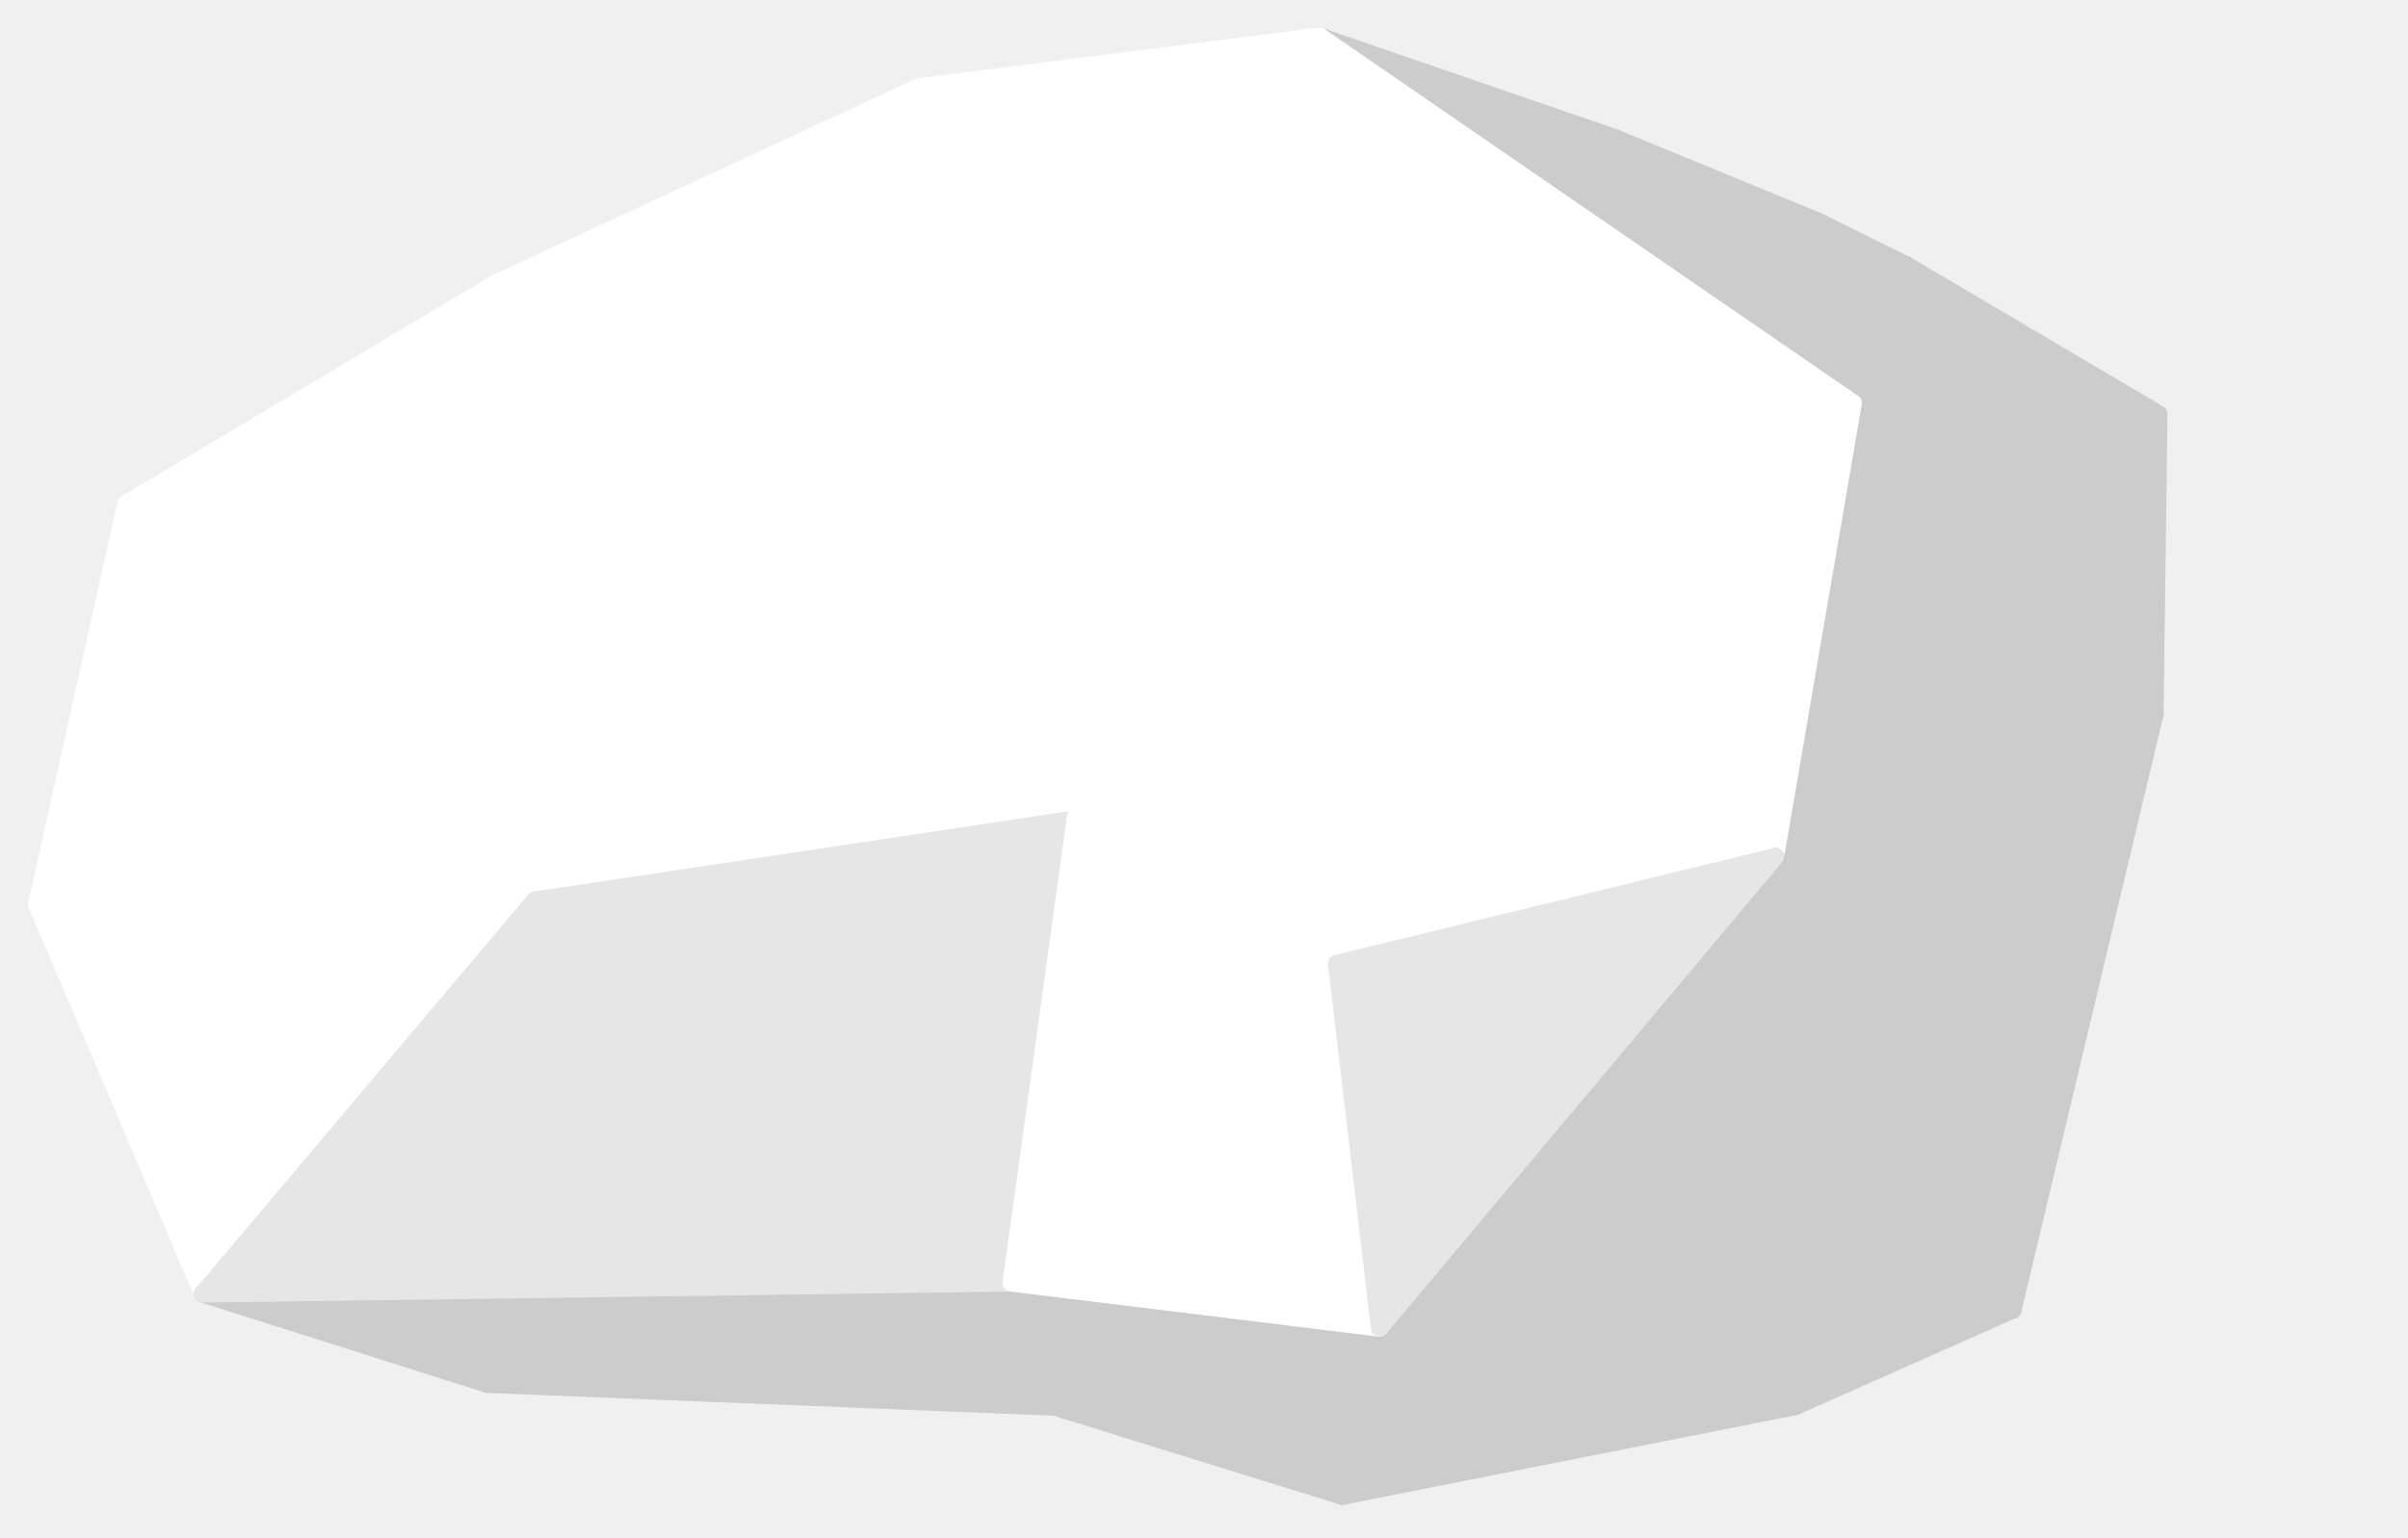
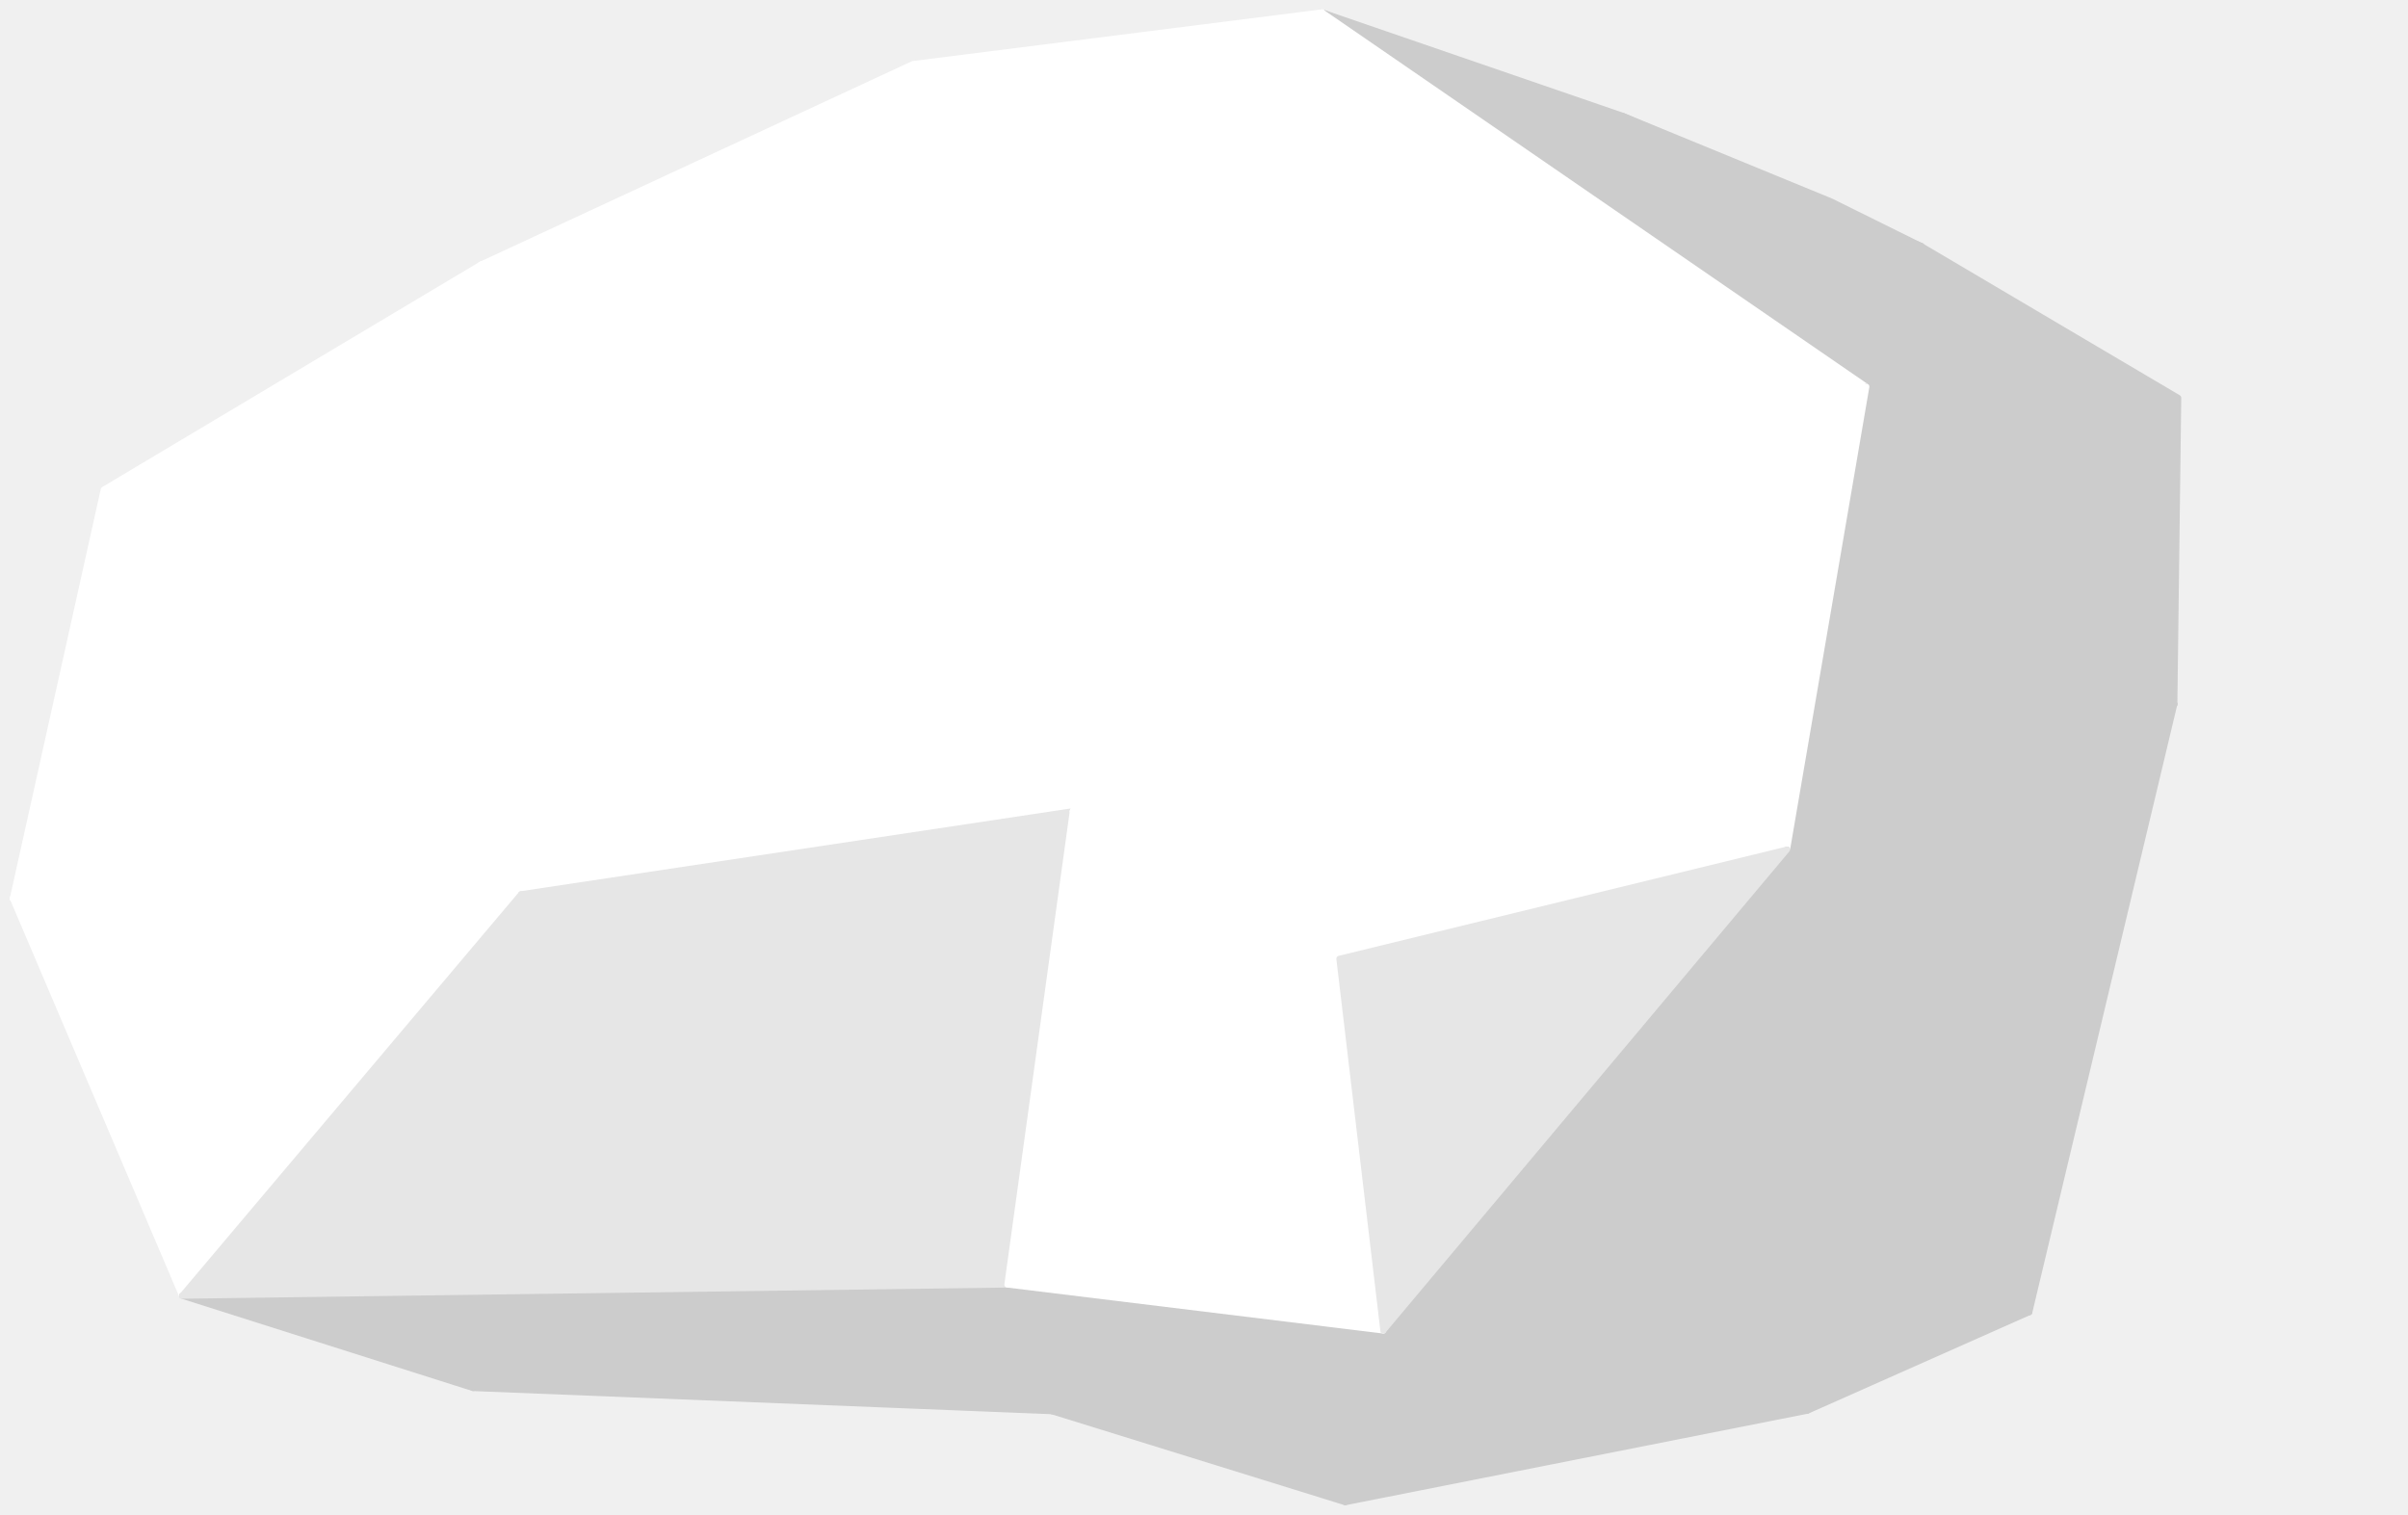
- <svg xmlns="http://www.w3.org/2000/svg" width="166" height="106" viewBox="0 0 166 106">
-   <polygon fill="#CCCCCC" stroke="#CCCCCC" stroke-width="1.2" stroke-linejoin="round" points="125.36,15.27 131.45,18.29 111.27,9.48" />
-   <polygon fill="#CCCCCC" stroke="#CCCCCC" stroke-width="1.2" stroke-linejoin="round" points="148.82,28.54 148.55,49.23 131.45,18.29" />
-   <polygon fill="#CCCCCC" stroke="#CCCCCC" stroke-width="1.2" stroke-linejoin="round" points="111.27,9.48 131.45,18.29 90.97,2.50" />
-   <polygon fill="#FFFFFF" stroke="#FFFFFF" stroke-width="1.2" stroke-linejoin="round" points="34.15,19.54 63.34,5.99 90.97,2.50" />
-   <polygon fill="#FFFFFF" stroke="#FFFFFF" stroke-width="1.2" stroke-linejoin="round" points="2.53,62.36 8.67,34.75 34.15,19.54" />
-   <polygon fill="#CCCCCC" stroke="#CCCCCC" stroke-width="1.2" stroke-linejoin="round" points="131.45,18.29 127.75,27.79 90.97,2.50" />
-   <polygon fill="#CCCCCC" stroke="#CCCCCC" stroke-width="1.2" stroke-linejoin="round" points="148.55,49.23 127.75,27.79 131.45,18.29" />
-   <polygon fill="#FFFFFF" stroke="#FFFFFF" stroke-width="1.2" stroke-linejoin="round" points="26.94,37.44 34.15,19.54 90.97,2.50" />
-   <polygon fill="#FFFFFF" stroke="#FFFFFF" stroke-width="1.2" stroke-linejoin="round" points="2.53,62.36 34.15,19.54 26.94,37.44" />
-   <polygon fill="#FFFFFF" stroke="#FFFFFF" stroke-width="1.2" stroke-linejoin="round" points="127.75,27.79 78.56,39.78 90.97,2.50" />
-   <polygon fill="#CCCCCC" stroke="#CCCCCC" stroke-width="1.2" stroke-linejoin="round" points="148.55,49.23 122.39,59.06 127.75,27.79" />
-   <polygon fill="#FFFFFF" stroke="#FFFFFF" stroke-width="1.2" stroke-linejoin="round" points="26.94,37.44 90.97,2.50 78.56,39.78" />
-   <polygon fill="#FFFFFF" stroke="#FFFFFF" stroke-width="1.2" stroke-linejoin="round" points="2.53,62.36 26.94,37.44 36.87,62.07" />
-   <polygon fill="#CCCCCC" stroke="#CCCCCC" stroke-width="1.2" stroke-linejoin="round" points="72.71,97.01 33.61,95.44 69.71,88.45" />
-   <polygon fill="#CCCCCC" stroke="#CCCCCC" stroke-width="1.2" stroke-linejoin="round" points="148.55,49.23 138.76,90.31 122.39,59.06" />
-   <polygon fill="#FFFFFF" stroke="#FFFFFF" stroke-width="1.2" stroke-linejoin="round" points="127.75,27.79 122.39,59.06 78.56,39.78" />
-   <polygon fill="#FFFFFF" stroke="#FFFFFF" stroke-width="1.2" stroke-linejoin="round" points="13.97,89.21 2.53,62.36 36.87,62.07" />
-   <polygon fill="#FFFFFF" stroke="#FFFFFF" stroke-width="1.2" stroke-linejoin="round" points="36.87,62.07 26.94,37.44 78.56,39.78" />
-   <polygon fill="#CCCCCC" stroke="#CCCCCC" stroke-width="1.2" stroke-linejoin="round" points="33.61,95.44 13.97,89.21 69.71,88.45" />
-   <polygon fill="#CCCCCC" stroke="#CCCCCC" stroke-width="1.2" stroke-linejoin="round" points="123.76,96.97 92.54,103.16 95.11,91.56" />
-   <polygon fill="#CCCCCC" stroke="#CCCCCC" stroke-width="1.2" stroke-linejoin="round" points="92.54,103.16 72.71,97.01 95.11,91.56" />
-   <polygon fill="#FFFFFF" stroke="#FFFFFF" stroke-width="1.2" stroke-linejoin="round" points="74.13,56.47 36.87,62.07 78.56,39.78" />
-   <polygon fill="#CCCCCC" stroke="#CCCCCC" stroke-width="1.2" stroke-linejoin="round" points="72.71,97.01 69.71,88.45 95.11,91.56" />
-   <polygon fill="#E6E6E6" stroke="#E6E6E6" stroke-width="1.2" stroke-linejoin="round" points="69.71,88.45 36.87,62.07 74.13,56.47" />
-   <polygon fill="#CCCCCC" stroke="#CCCCCC" stroke-width="1.2" stroke-linejoin="round" points="123.76,96.97 95.11,91.56 138.76,90.31" />
-   <polygon fill="#E6E6E6" stroke="#E6E6E6" stroke-width="1.2" stroke-linejoin="round" points="69.71,88.45 13.97,89.21 36.87,62.07" />
-   <polygon fill="#FFFFFF" stroke="#FFFFFF" stroke-width="1.2" stroke-linejoin="round" points="92.14,66.44 74.13,56.47 78.56,39.78" />
-   <polygon fill="#FFFFFF" stroke="#FFFFFF" stroke-width="1.2" stroke-linejoin="round" points="122.39,59.06 92.14,66.44 78.56,39.78" />
-   <polygon fill="#FFFFFF" stroke="#FFFFFF" stroke-width="1.2" stroke-linejoin="round" points="95.11,91.56 69.71,88.45 74.13,56.47" />
-   <polygon fill="#CCCCCC" stroke="#CCCCCC" stroke-width="1.2" stroke-linejoin="round" points="138.76,90.31 95.11,91.56 122.39,59.06" />
-   <polygon fill="#FFFFFF" stroke="#FFFFFF" stroke-width="1.2" stroke-linejoin="round" points="95.11,91.56 74.13,56.47 92.14,66.44" />
-   <polygon fill="#E6E6E6" stroke="#E6E6E6" stroke-width="1.2" stroke-linejoin="round" points="95.11,91.56 92.14,66.44 122.39,59.06" />
+ <svg xmlns="http://www.w3.org/2000/svg" width="488" height="307" viewBox="0 0 488 307">
+   <polygon fill="#CCCCCC" stroke="#CCCCCC" stroke-width="1.2" stroke-linejoin="round" points="371.09,40.81 389.36,49.86 328.81,23.44" />
+   <polygon fill="#CCCCCC" stroke="#CCCCCC" stroke-width="1.2" stroke-linejoin="round" points="441.45,80.63 440.66,142.70 389.36,49.86" />
+   <polygon fill="#CCCCCC" stroke="#CCCCCC" stroke-width="1.2" stroke-linejoin="round" points="328.81,23.44 389.36,49.86 267.92,2.50" />
+   <polygon fill="#FFFFFF" stroke="#FFFFFF" stroke-width="1.2" stroke-linejoin="round" points="97.44,53.63 185.03,12.97 267.92,2.50" />
+   <polygon fill="#FFFFFF" stroke="#FFFFFF" stroke-width="1.2" stroke-linejoin="round" points="2.59,182.08 21.01,99.24 97.44,53.63" />
+   <polygon fill="#CCCCCC" stroke="#CCCCCC" stroke-width="1.2" stroke-linejoin="round" points="389.36,49.86 378.24,78.38 267.92,2.50" />
+   <polygon fill="#CCCCCC" stroke="#CCCCCC" stroke-width="1.2" stroke-linejoin="round" points="440.66,142.70 378.24,78.38 389.36,49.86" />
+   <polygon fill="#FFFFFF" stroke="#FFFFFF" stroke-width="1.2" stroke-linejoin="round" points="75.81,107.33 97.44,53.63 267.92,2.50" />
+   <polygon fill="#FFFFFF" stroke="#FFFFFF" stroke-width="1.2" stroke-linejoin="round" points="2.59,182.08 97.44,53.63 75.81,107.33" />
+   <polygon fill="#FFFFFF" stroke="#FFFFFF" stroke-width="1.2" stroke-linejoin="round" points="378.24,78.38 230.68,114.34 267.92,2.50" />
+   <polygon fill="#CCCCCC" stroke="#CCCCCC" stroke-width="1.2" stroke-linejoin="round" points="440.66,142.70 362.17,172.17 378.24,78.38" />
+   <polygon fill="#FFFFFF" stroke="#FFFFFF" stroke-width="1.2" stroke-linejoin="round" points="75.81,107.33 267.92,2.50 230.68,114.34" />
+   <polygon fill="#FFFFFF" stroke="#FFFFFF" stroke-width="1.2" stroke-linejoin="round" points="2.59,182.08 75.81,107.33 105.60,181.22" />
+   <polygon fill="#CCCCCC" stroke="#CCCCCC" stroke-width="1.2" stroke-linejoin="round" points="213.14,286.02 95.84,281.33 204.14,260.35" />
+   <polygon fill="#CCCCCC" stroke="#CCCCCC" stroke-width="1.2" stroke-linejoin="round" points="440.66,142.70 411.27,265.94 362.17,172.17" />
+   <polygon fill="#FFFFFF" stroke="#FFFFFF" stroke-width="1.2" stroke-linejoin="round" points="378.24,78.38 362.17,172.17 230.68,114.34" />
+   <polygon fill="#FFFFFF" stroke="#FFFFFF" stroke-width="1.2" stroke-linejoin="round" points="36.90,262.62 2.59,182.08 105.60,181.22" />
+   <polygon fill="#FFFFFF" stroke="#FFFFFF" stroke-width="1.2" stroke-linejoin="round" points="105.60,181.22 75.81,107.33 230.68,114.34" />
+   <polygon fill="#CCCCCC" stroke="#CCCCCC" stroke-width="1.2" stroke-linejoin="round" points="95.84,281.33 36.90,262.62 204.14,260.35" />
+   <polygon fill="#CCCCCC" stroke="#CCCCCC" stroke-width="1.2" stroke-linejoin="round" points="366.29,285.92 272.62,304.47 280.34,269.67" />
+   <polygon fill="#CCCCCC" stroke="#CCCCCC" stroke-width="1.2" stroke-linejoin="round" points="272.62,304.47 213.14,286.02 280.34,269.67" />
+   <polygon fill="#FFFFFF" stroke="#FFFFFF" stroke-width="1.2" stroke-linejoin="round" points="217.40,164.40 105.60,181.22 230.68,114.34" />
+   <polygon fill="#CCCCCC" stroke="#CCCCCC" stroke-width="1.2" stroke-linejoin="round" points="213.14,286.02 204.14,260.35 280.34,269.67" />
+   <polygon fill="#E6E6E6" stroke="#E6E6E6" stroke-width="1.2" stroke-linejoin="round" points="204.14,260.35 105.60,181.22 217.40,164.40" />
+   <polygon fill="#CCCCCC" stroke="#CCCCCC" stroke-width="1.2" stroke-linejoin="round" points="366.29,285.92 280.34,269.67 411.27,265.94" />
+   <polygon fill="#E6E6E6" stroke="#E6E6E6" stroke-width="1.2" stroke-linejoin="round" points="204.14,260.35 36.90,262.62 105.60,181.22" />
+   <polygon fill="#FFFFFF" stroke="#FFFFFF" stroke-width="1.2" stroke-linejoin="round" points="271.42,194.31 217.40,164.40 230.68,114.34" />
+   <polygon fill="#FFFFFF" stroke="#FFFFFF" stroke-width="1.2" stroke-linejoin="round" points="362.17,172.17 271.42,194.31 230.68,114.34" />
+   <polygon fill="#FFFFFF" stroke="#FFFFFF" stroke-width="1.2" stroke-linejoin="round" points="280.34,269.67 204.14,260.35 217.40,164.40" />
+   <polygon fill="#CCCCCC" stroke="#CCCCCC" stroke-width="1.2" stroke-linejoin="round" points="411.27,265.94 280.34,269.67 362.17,172.17" />
+   <polygon fill="#FFFFFF" stroke="#FFFFFF" stroke-width="1.2" stroke-linejoin="round" points="280.34,269.67 217.40,164.40 271.42,194.31" />
+   <polygon fill="#E6E6E6" stroke="#E6E6E6" stroke-width="1.2" stroke-linejoin="round" points="280.34,269.67 271.42,194.31 362.17,172.17" />
</svg>
